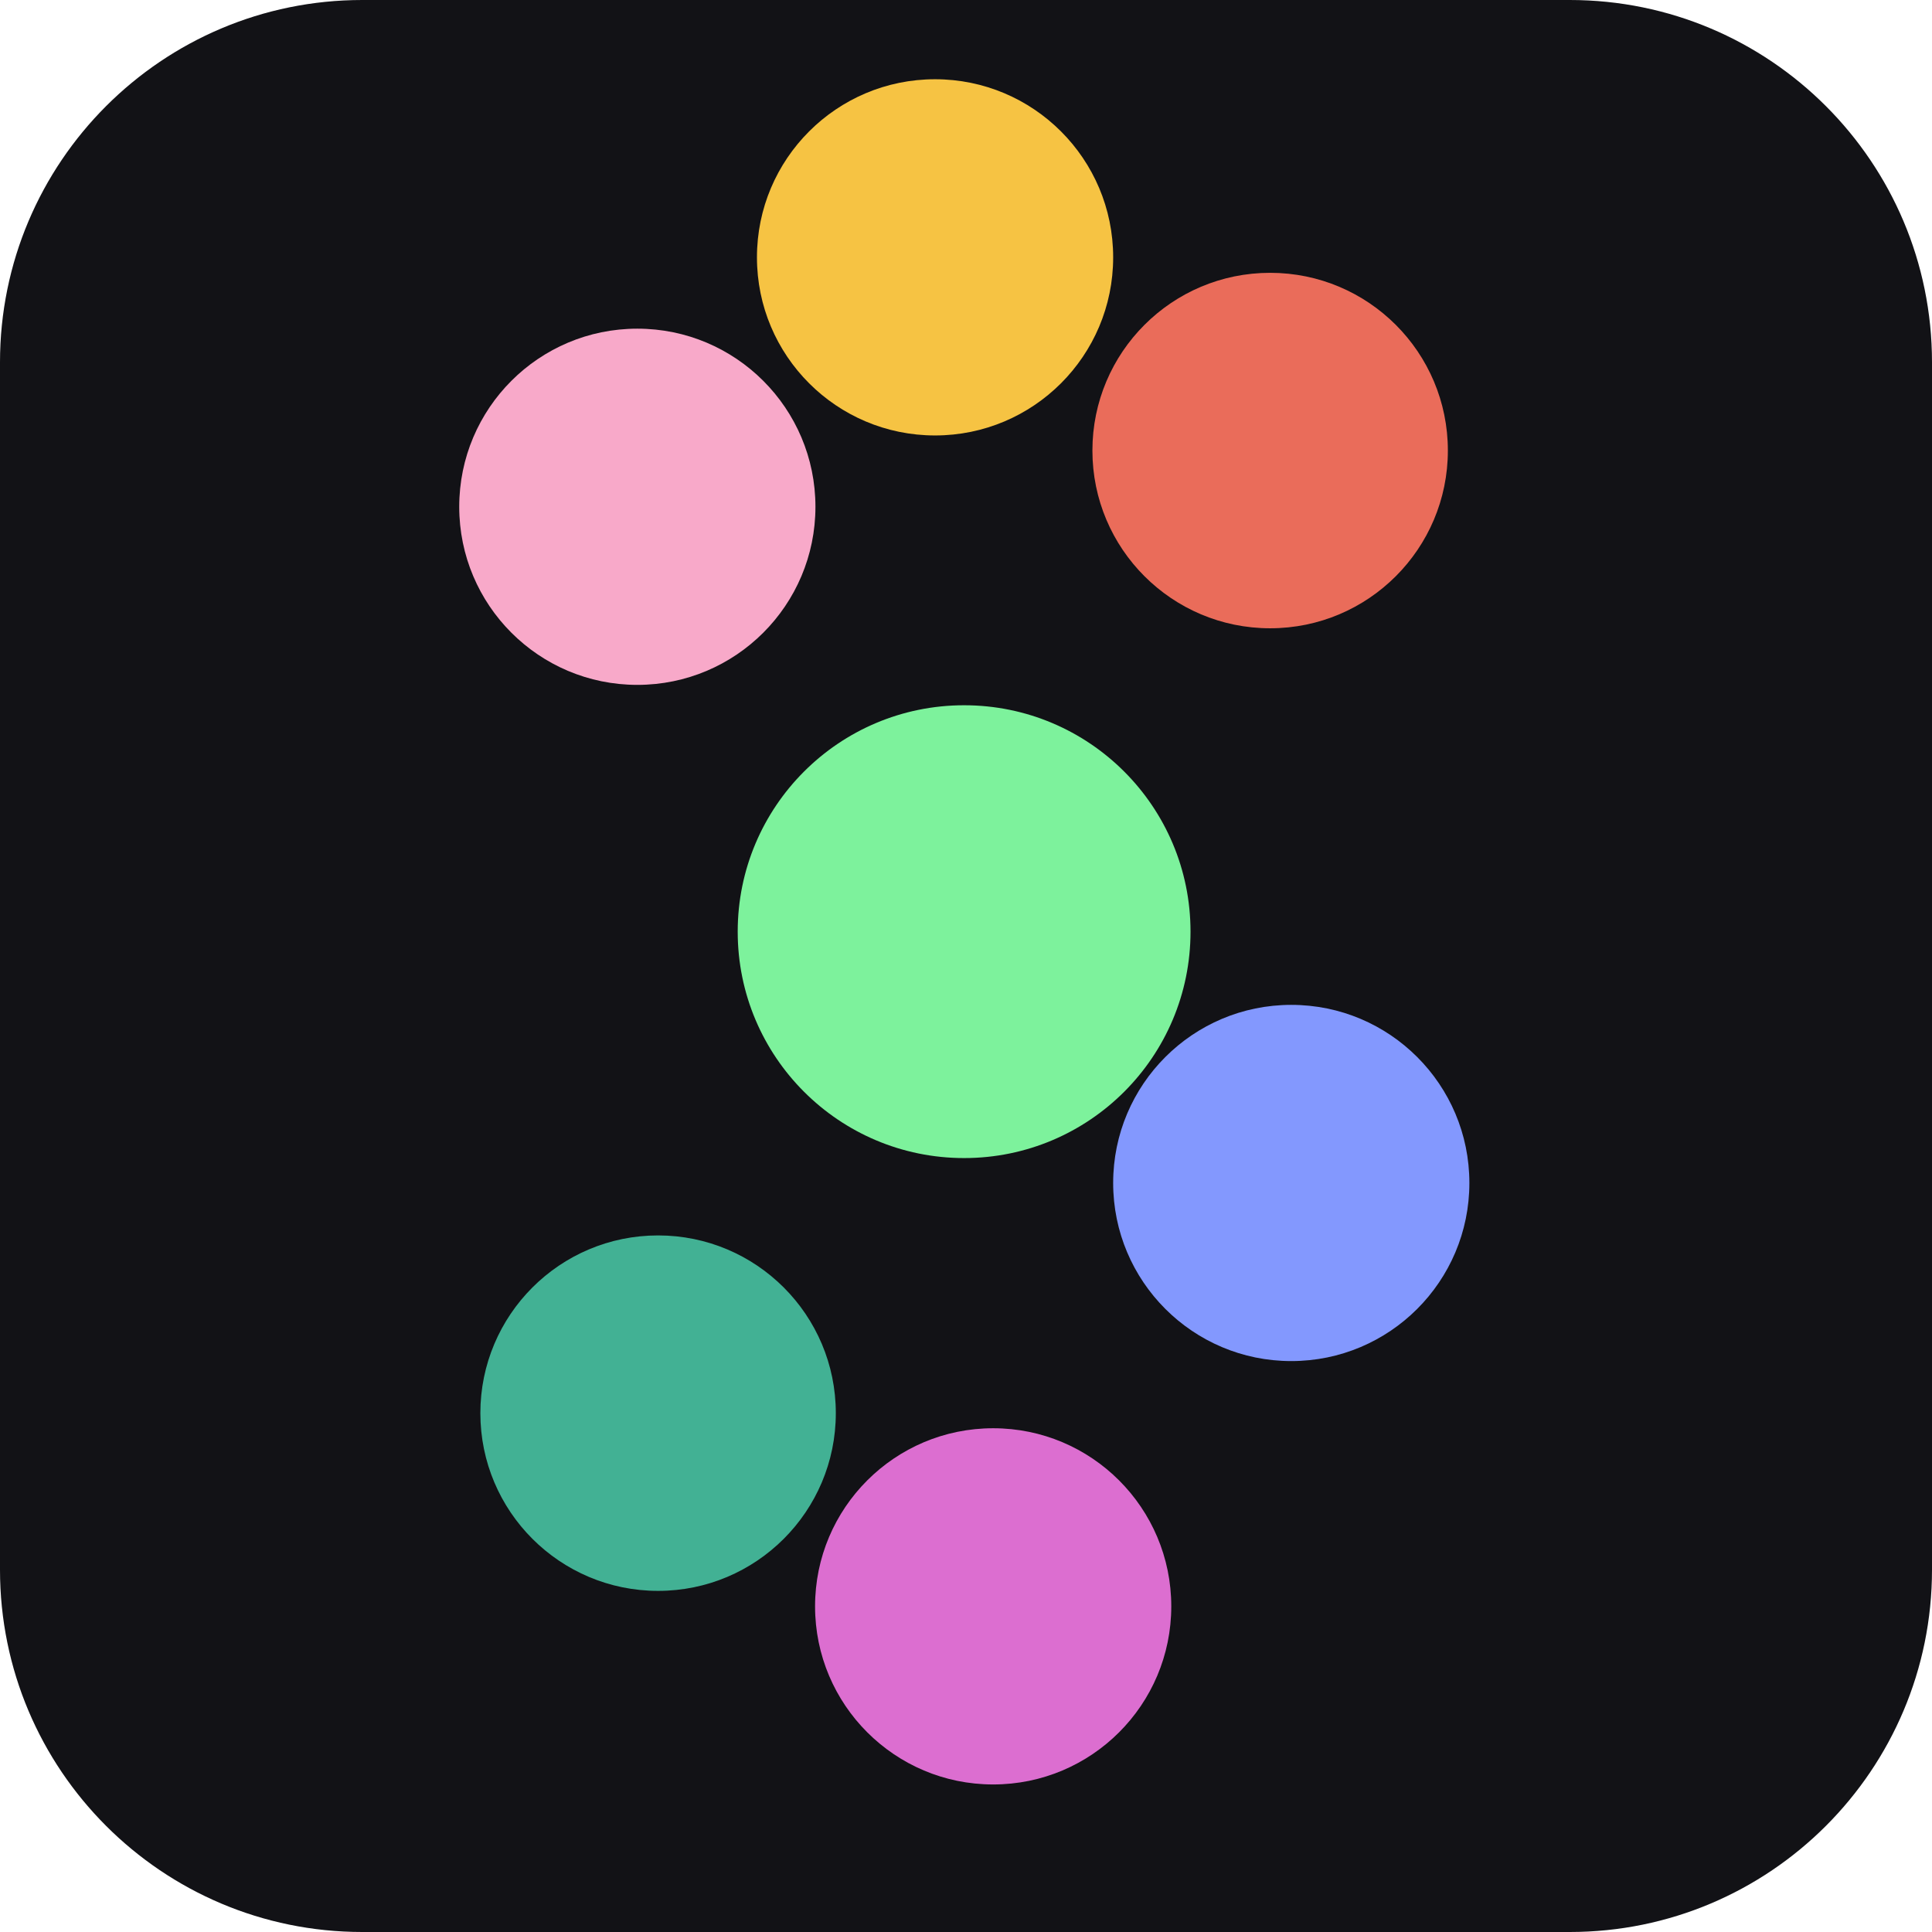
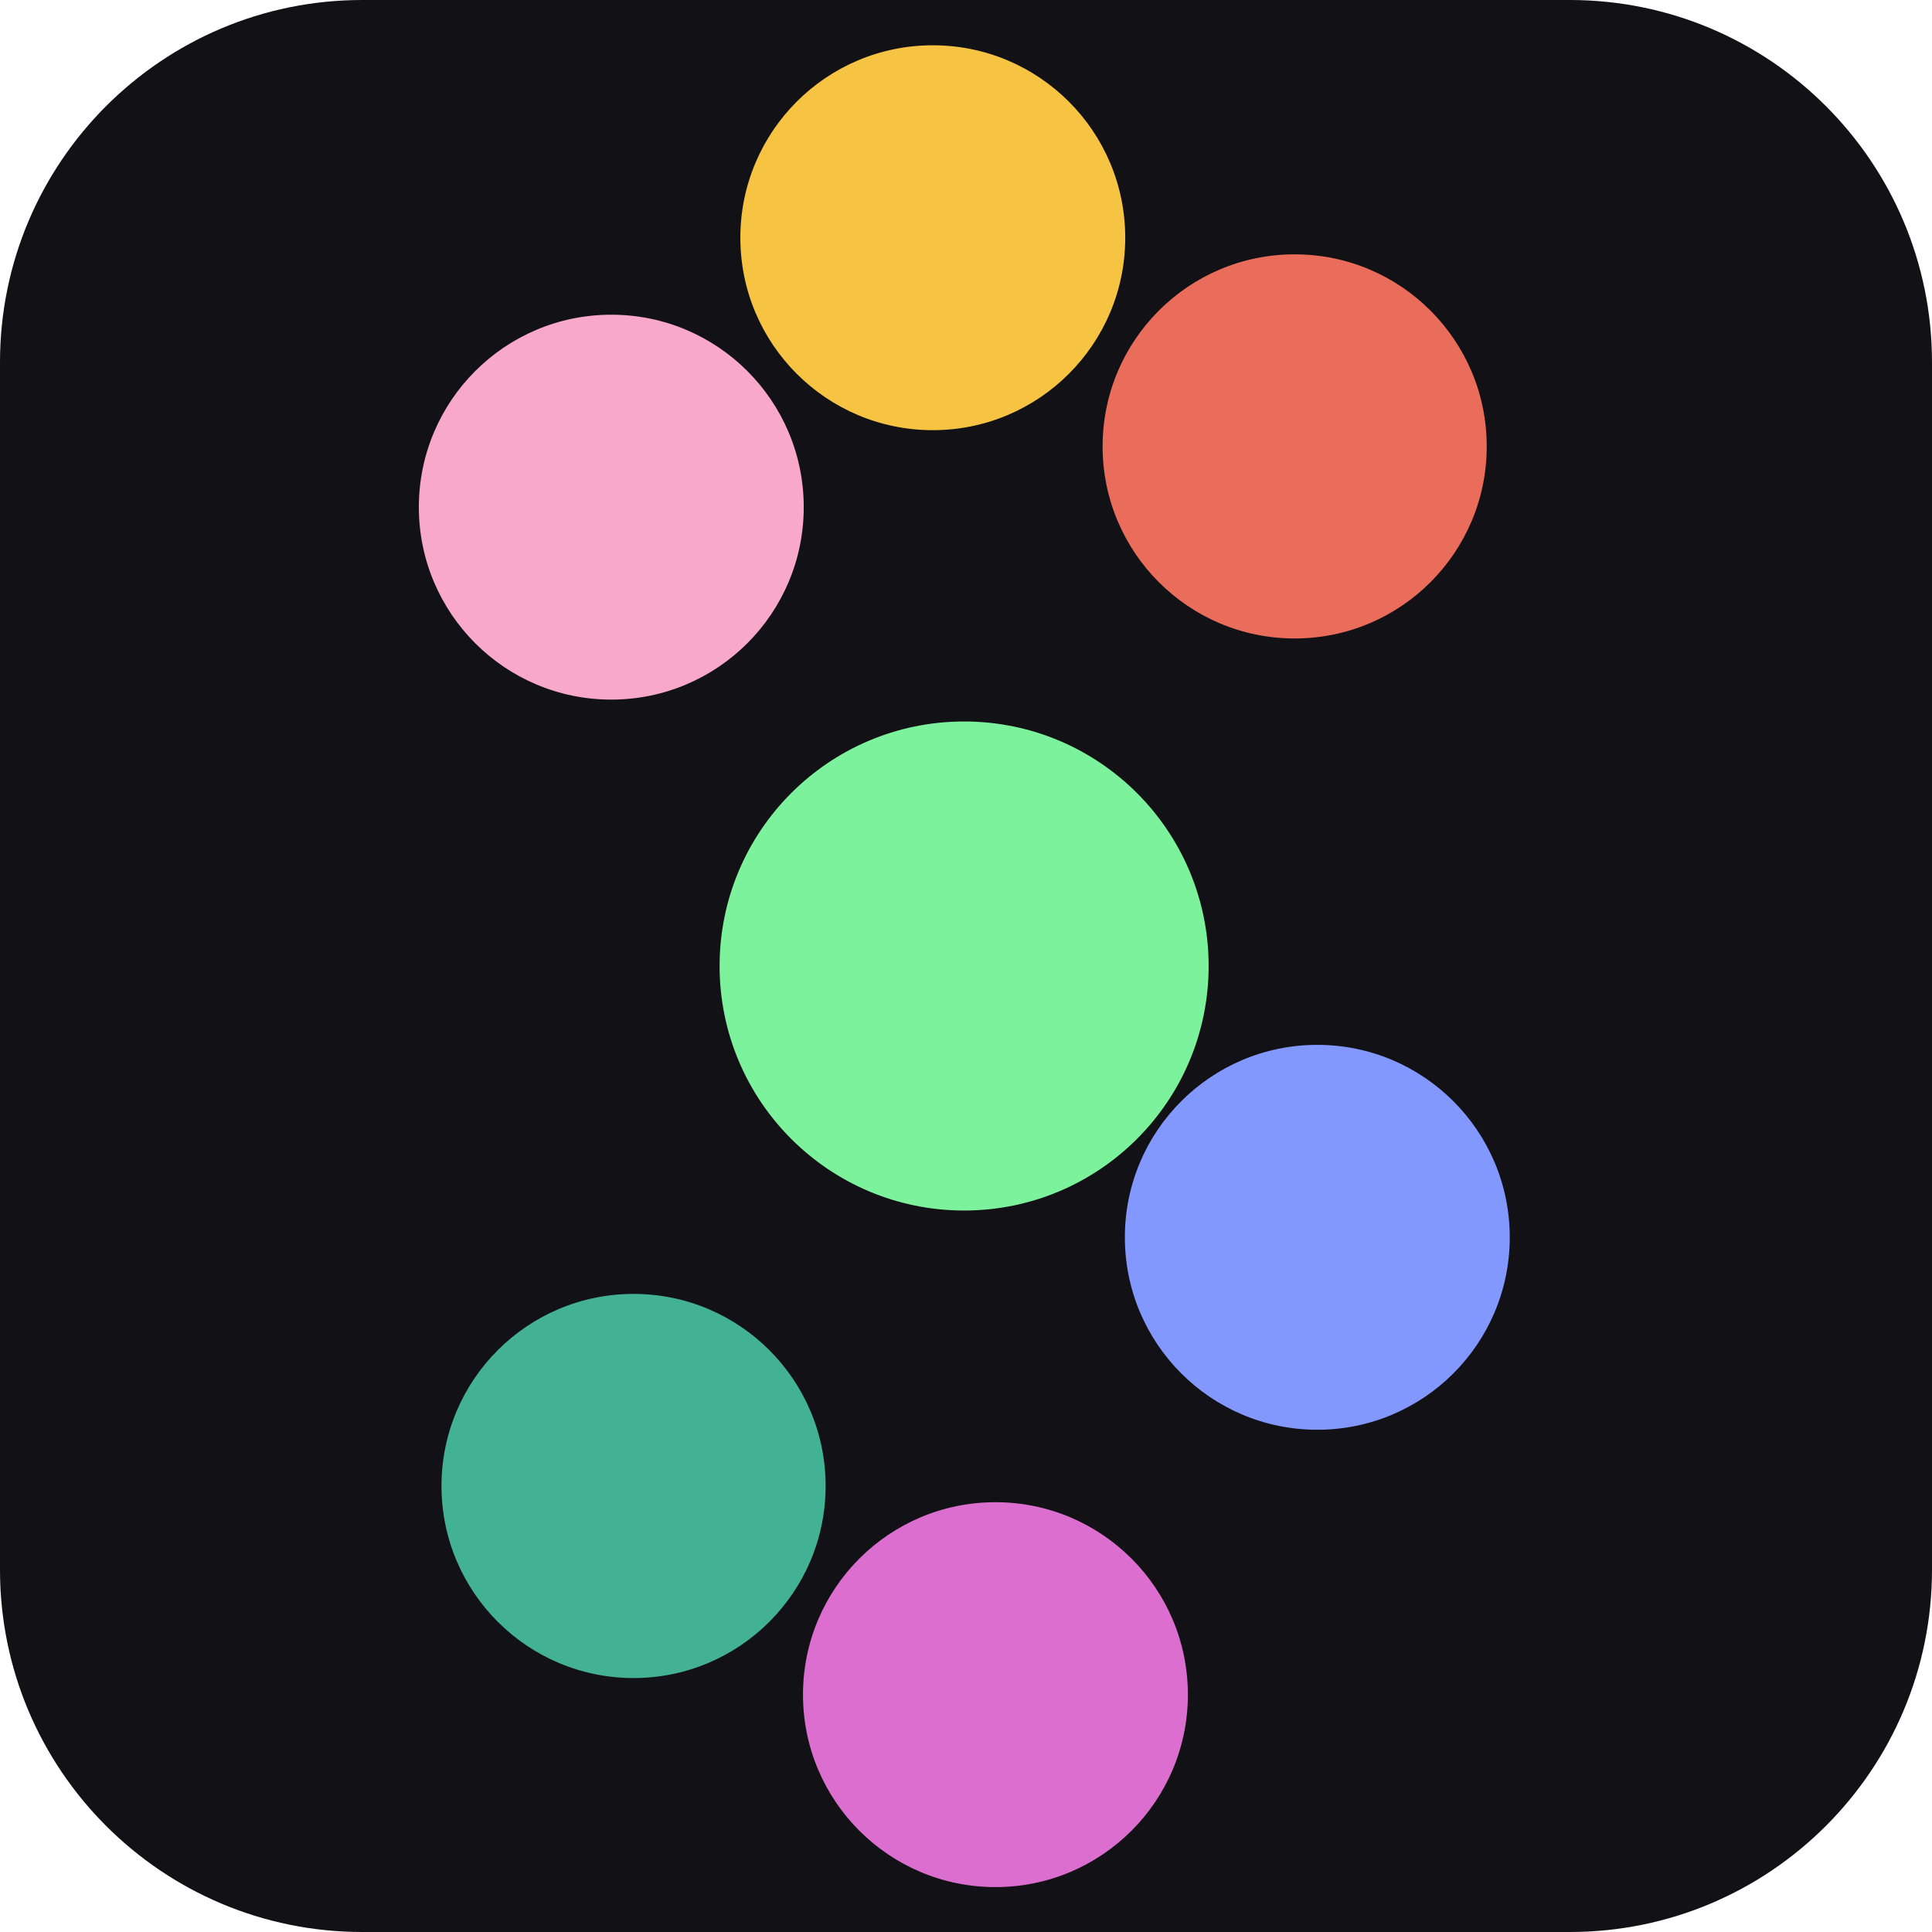
<svg xmlns="http://www.w3.org/2000/svg" viewBox="0 0 512 512" width="512" height="512">
  <rect width="512" height="512" rx="96" fill="#121216" />
-   <circle cx="247.8" cy="68.2" r="47.2" fill="#F6C343" />
-   <circle cx="336.6" cy="119.4" r="47.1" fill="#EA6C5A" />
-   <circle cx="168.9" cy="134.3" r="47.2" fill="#F8A9C9" />
-   <circle cx="255.5" cy="246.9" r="60" fill="#7DF29C" />
-   <circle cx="342.2" cy="313.5" r="47.2" fill="#8398FE" />
-   <circle cx="174.4" cy="374.5" r="47.1" fill="#42B194" />
-   <circle cx="263.2" cy="425.7" r="47.2" fill="#DC6ED0" />
+   <circle cx="247.2" cy="63.0" r="51.0" fill="#F6C343" />
+   <circle cx="343.1" cy="118.3" r="50.9" fill="#EA6C5A" />
+   <circle cx="162.0" cy="134.4" r="51.0" fill="#F8A9C9" />
+   <circle cx="255.5" cy="256.0" r="64.8" fill="#7DF29C" />
+   <circle cx="349.1" cy="327.9" r="51.0" fill="#8398FE" />
+   <circle cx="167.9" cy="393.8" r="50.9" fill="#42B194" />
+   <circle cx="263.8" cy="449.1" r="51.0" fill="#DC6ED0" />
</svg>
